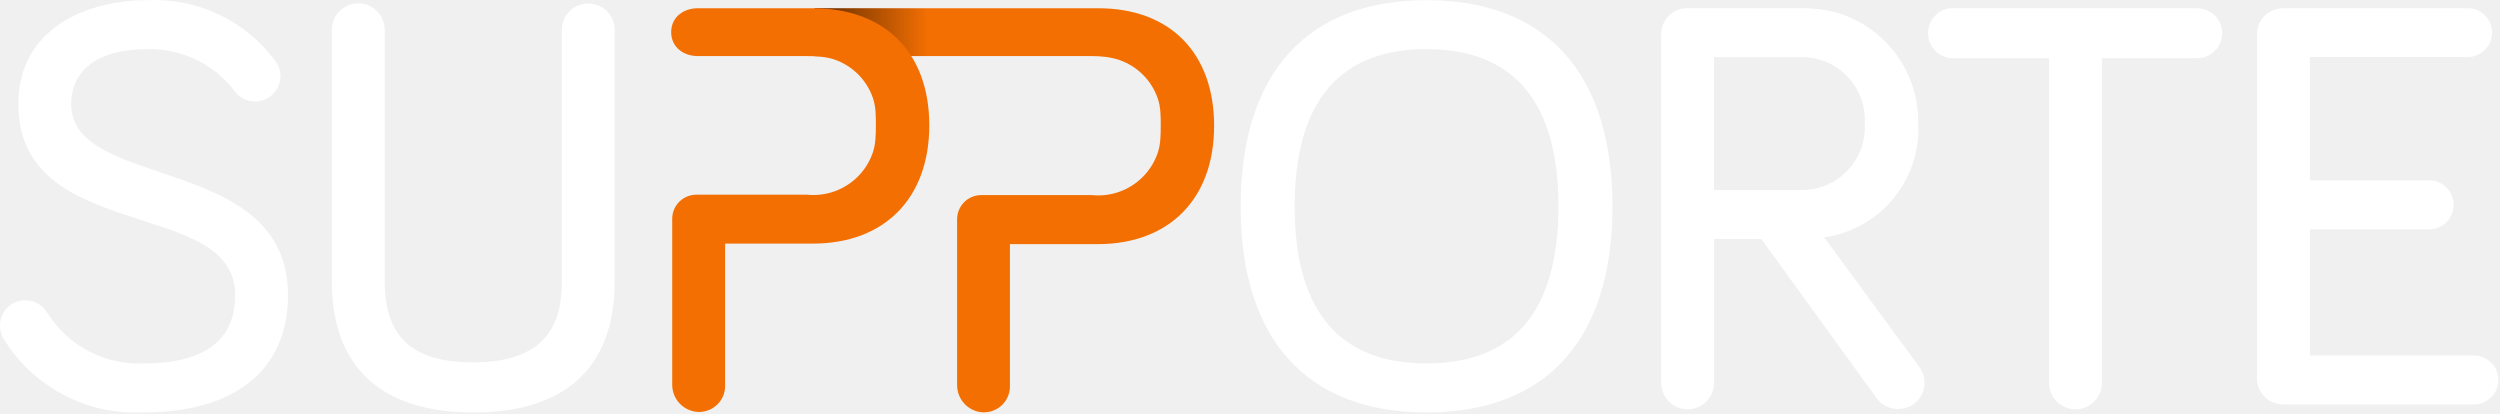
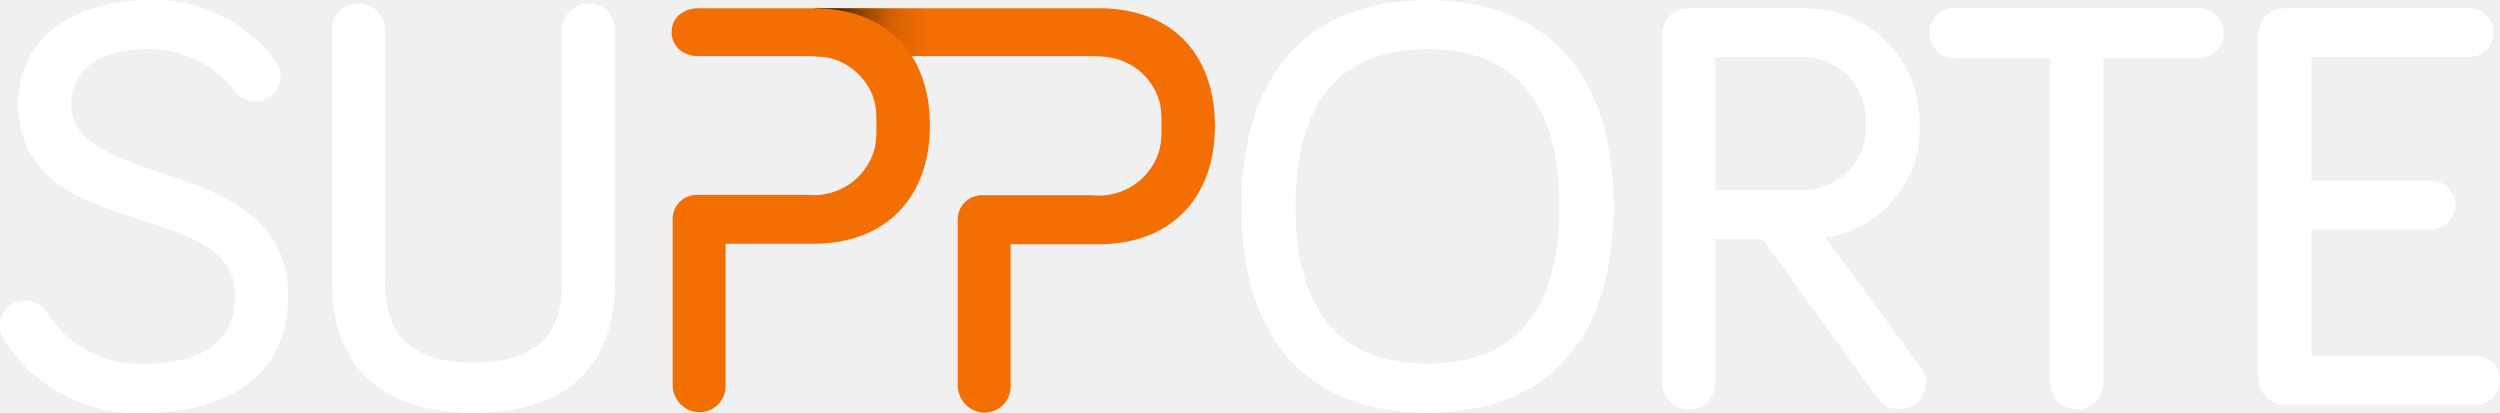
- <svg xmlns="http://www.w3.org/2000/svg" width="1516" height="251" viewBox="0 0 1516 251" fill="none">
+ <svg xmlns="http://www.w3.org/2000/svg" width="1515.01" height="250.2" viewBox="0 0 1515.01 250.2" fill="none">
  <path d="M96.954 104.379C68.101 94.612 43.186 86.188 43.186 63.211C43.186 41.973 60.038 29.797 89.386 29.797C99.633 29.556 109.789 31.758 119.015 36.222C128.241 40.686 136.271 47.284 142.439 55.468C144.363 58 147.023 59.874 150.055 60.834C153.087 61.793 156.341 61.791 159.372 60.826C162.402 59.862 165.06 57.984 166.979 55.449C168.899 52.914 169.987 49.847 170.093 46.669V46.295C170.094 43.129 169.123 40.038 167.31 37.441C158.433 25.257 146.669 15.467 133.074 8.95C119.479 2.432 104.479 -0.608 89.419 0.101C53.317 0.101 11.132 16.599 11.132 63.211C11.132 109.505 50.732 122.219 85.602 133.427C116.182 143.249 142.604 151.751 142.604 179.049C142.604 206.348 123.904 220.393 86.988 220.393C75.421 220.88 63.932 218.293 53.691 212.895C43.449 207.496 34.822 199.48 28.688 189.663C27.325 187.345 25.375 185.428 23.034 184.105C20.693 182.782 18.045 182.101 15.356 182.129C13.373 182.095 11.402 182.453 9.557 183.181C7.712 183.909 6.028 184.994 4.602 186.372C3.176 187.751 2.035 189.398 1.246 191.217C0.456 193.037 0.033 194.994 0 196.977C0 197.087 0 197.197 0 197.307C0.002 200.163 0.762 202.968 2.2 205.435C11.013 219.806 23.537 231.537 38.453 239.393C53.37 247.249 70.129 250.94 86.966 250.079C142.67 250.079 174.636 224.188 174.636 179.038C174.636 130.644 133.353 116.687 96.921 104.368M356.742 2.169C352.559 2.107 348.523 3.708 345.52 6.62C342.516 9.532 340.792 13.516 340.726 17.699C340.726 17.809 340.726 17.919 340.726 18.04V170.426C340.726 191.577 335.226 219.711 287.189 219.711C249.92 219.711 233.288 204.522 233.288 170.426V18.051C233.288 13.8 231.6 9.724 228.594 6.719C225.589 3.714 221.512 2.026 217.261 2.026C213.011 2.026 208.934 3.714 205.929 6.719C202.923 9.724 201.234 13.8 201.234 18.051V170.426C201.234 222.549 230.934 250.101 287.167 250.101C343.146 250.101 372.747 222.604 372.747 170.426V18.051C372.773 13.868 371.138 9.847 368.201 6.869C365.264 3.891 360.924 2.201 356.742 2.169ZM945.045 125.266C945.045 188.387 918.139 220.393 865.064 220.393C811.989 220.393 785.083 188.387 785.083 125.266C785.083 61.924 811.989 29.786 865.053 29.786C918.117 29.786 945.045 61.924 945.045 125.266ZM865.064 0.101C792.376 0.101 752.346 44.547 752.346 125.266C752.346 205.765 792.376 250.09 865.064 250.09C937.752 250.09 977.792 205.776 977.792 125.266C977.792 44.547 937.752 0.101 865.064 0.101ZM1093.27 115.246H1039.37V34.626H1092.17C1097.4 34.556 1102.59 35.563 1107.42 37.583C1112.25 39.603 1116.61 42.594 1120.23 46.37C1123.85 50.146 1126.66 54.627 1128.48 59.533C1130.3 64.439 1131.09 69.667 1130.8 74.892C1131.1 80.029 1130.35 85.173 1128.6 90.013C1126.85 94.853 1124.14 99.29 1120.64 103.057C1117.13 106.824 1112.9 109.843 1108.2 111.932C1103.49 114.021 1098.42 115.137 1093.27 115.213M1163.75 222.362L1106.18 143.92C1122.59 141.609 1137.54 133.244 1148.09 120.47C1158.64 107.696 1164.03 91.438 1163.2 74.892C1163.36 65.602 1161.64 56.375 1158.14 47.768C1154.65 39.161 1149.44 31.352 1142.84 24.813C1136.24 18.273 1128.38 13.139 1119.74 9.72C1111.1 6.301 1102.5 5 1093 5L1023 5C1020.93 4.969 1019.22 5.266 1017.3 6.031C1015.37 6.796 1013.61 7.933 1012.12 9.377C1010.64 10.821 1009.45 12.544 1008.63 14.448C1007.81 16.351 1007.37 18.398 1007.34 20.47C1007.34 20.58 1007.34 20.69 1007.34 20.8V232.173C1007.34 236.423 1009.03 240.499 1012.03 243.504C1015.04 246.51 1019.11 248.198 1023.36 248.198C1027.62 248.198 1031.69 246.51 1034.7 243.504C1037.7 240.499 1039.39 236.423 1039.39 232.173V144.942H1068.1L1137.4 240.631C1138.86 242.906 1140.87 244.774 1143.25 246.06C1145.62 247.347 1148.29 248.011 1150.99 247.989C1153.06 248.021 1155.12 247.644 1157.05 246.881C1158.97 246.117 1160.73 244.981 1162.22 243.538C1163.71 242.095 1164.9 240.373 1165.72 238.47C1166.54 236.567 1166.98 234.521 1167.01 232.448C1167.01 232.338 1167.01 232.228 1167.01 232.118C1167.06 228.587 1165.9 225.147 1163.71 222.373M1332 5H1184C1180 4.941 1176.65 6.393 1173.77 9.181C1170.9 11.97 1169.25 15.785 1169.19 19.788V20.107C1169.18 22.089 1169.56 24.054 1170.3 25.89C1171.05 27.726 1172.15 29.396 1173.54 30.807C1174.93 32.217 1176.59 33.34 1178.42 34.11C1180.24 34.88 1182.2 35.284 1184.19 35.297H1242.57V232.173C1242.57 236.423 1244.26 240.499 1247.27 243.504C1250.27 246.51 1254.35 248.198 1258.6 248.198C1262.85 248.198 1266.93 246.51 1269.93 243.504C1272.94 240.499 1274.63 236.423 1274.63 232.173V35.297H1332.32C1336.35 35.304 1340.22 33.711 1343.07 30.867C1345.93 28.024 1347.53 24.163 1347.54 20.135C1347.55 16.107 1345.95 12.24 1343.11 9.386C1340.27 6.533 1336.03 5.007 1332 5ZM1500.14 215.543H1400.72V139.069H1473.03C1476.97 139.069 1480.75 137.505 1483.54 134.72C1486.32 131.936 1487.88 128.159 1487.88 124.221C1487.88 120.283 1486.32 116.506 1483.54 113.722C1480.75 110.937 1476.97 109.373 1473.03 109.373H1400.72V34.582H1496.34C1498.29 34.582 1500.23 34.198 1502.03 33.451C1503.83 32.705 1505.47 31.611 1506.84 30.233C1508.22 28.854 1509.32 27.217 1510.06 25.416C1510.81 23.614 1511.19 21.683 1511.19 19.733C1511.19 17.784 1510.81 15.853 1510.06 14.051C1509.32 12.25 1508.22 10.613 1506.84 9.234C1505.47 7.855 1503.83 6.762 1502.03 6.015C1500.23 5.269 1497.95 5 1496 5L1385 5C1380.82 4.935 1376.46 6.419 1373.46 9.329C1370.46 12.239 1368.73 16.223 1368.67 20.404C1368.67 20.525 1368.67 20.635 1368.67 20.756V229.379C1368.64 233.563 1370.28 237.585 1373.22 240.562C1376.17 243.538 1380.17 245.224 1384.35 245.25H1500.16C1504.1 245.25 1507.88 243.686 1510.66 240.901C1513.45 238.117 1515.01 234.34 1515.01 230.402C1515.01 226.464 1513.45 222.687 1510.66 219.903C1507.88 217.118 1504.1 215.554 1500.16 215.554" fill="white" />
  <path d="M666 5H494V34H662C667.5 34 673.492 34.552 678.85 36.414C684.208 38.277 689.076 41.327 693.089 45.336C697.102 49.345 700.156 54.21 702.023 59.566C703.89 64.923 703.888 70.593 703.869 76.267C703.85 81.941 703.828 87.618 701.953 92.975C700.078 98.332 697.03 103.203 693.031 107.232C689.033 111.26 684.185 114.345 678.841 116.261C673.498 118.176 667.794 118.874 662.146 118.304H595.046C591.176 118.292 587.459 119.817 584.711 122.543C581.964 125.269 580.412 128.974 580.394 132.844V233.361C580.338 237.602 581.919 241.702 584.807 244.809C587.695 247.916 591.669 249.792 595.904 250.046H596.421C600.58 250.086 604.591 248.509 607.608 245.646C609.144 244.168 610.364 242.392 611.192 240.428C612.02 238.463 612.44 236.351 612.426 234.219V148.044H665.611C709.182 148.044 736.242 120.426 736.242 76.311C736.242 32.195 709.571 5 666 5Z" fill="#F46F02" />
  <path d="M494 5H563V34H494V5Z" fill="url(#paint0_linear_311_286)" />
  <path d="M493 5H423C415 5 407 10.001 407 19.5C407 29 415 34 423 34L489 34C494.5 34 500.791 34.276 506.148 36.144C511.504 38.012 516.369 41.067 520.378 45.081C524.386 49.094 527.436 53.963 529.297 59.321C531.158 64.679 531.148 70.349 531.125 76.023C531.102 81.697 531.081 87.373 529.205 92.729C527.329 98.085 524.281 102.955 520.283 106.983C516.285 111.012 511.437 114.096 506.095 116.013C500.752 117.929 495.049 118.628 489.402 118.06H422.302C418.429 118.048 414.71 119.572 411.959 122.298C409.209 125.023 407.651 128.728 407.628 132.6V233.084C407.564 237.337 409.145 241.45 412.041 244.565C414.937 247.68 418.925 249.556 423.171 249.802H423.699C423.963 249.816 424.227 249.816 424.491 249.802C428.369 249.647 432.057 248.083 434.864 245.403C436.408 243.931 437.633 242.159 438.466 240.195C439.298 238.232 439.719 236.119 439.704 233.986V147.723H492.889C536.46 147.723 563.52 120.106 563.52 75.99C563.52 31.874 536.571 5 493 5Z" fill="#F46F02" />
  <defs>
    <linearGradient id="paint0_linear_311_286" x1="500.635" y1="20.003" x2="562.988" y2="20.003" gradientUnits="userSpaceOnUse">
-       <stop stop-opacity="0.55" />
+       <stop stop-color="#211900" />
+       <stop offset="0.31" stop-color="#0F0B00" stop-opacity="0.47" />
+       <stop offset="0.65" stop-color="#030200" stop-opacity="0.12" />
      <stop offset="1" stop-opacity="0" />
    </linearGradient>
  </defs>
</svg>
